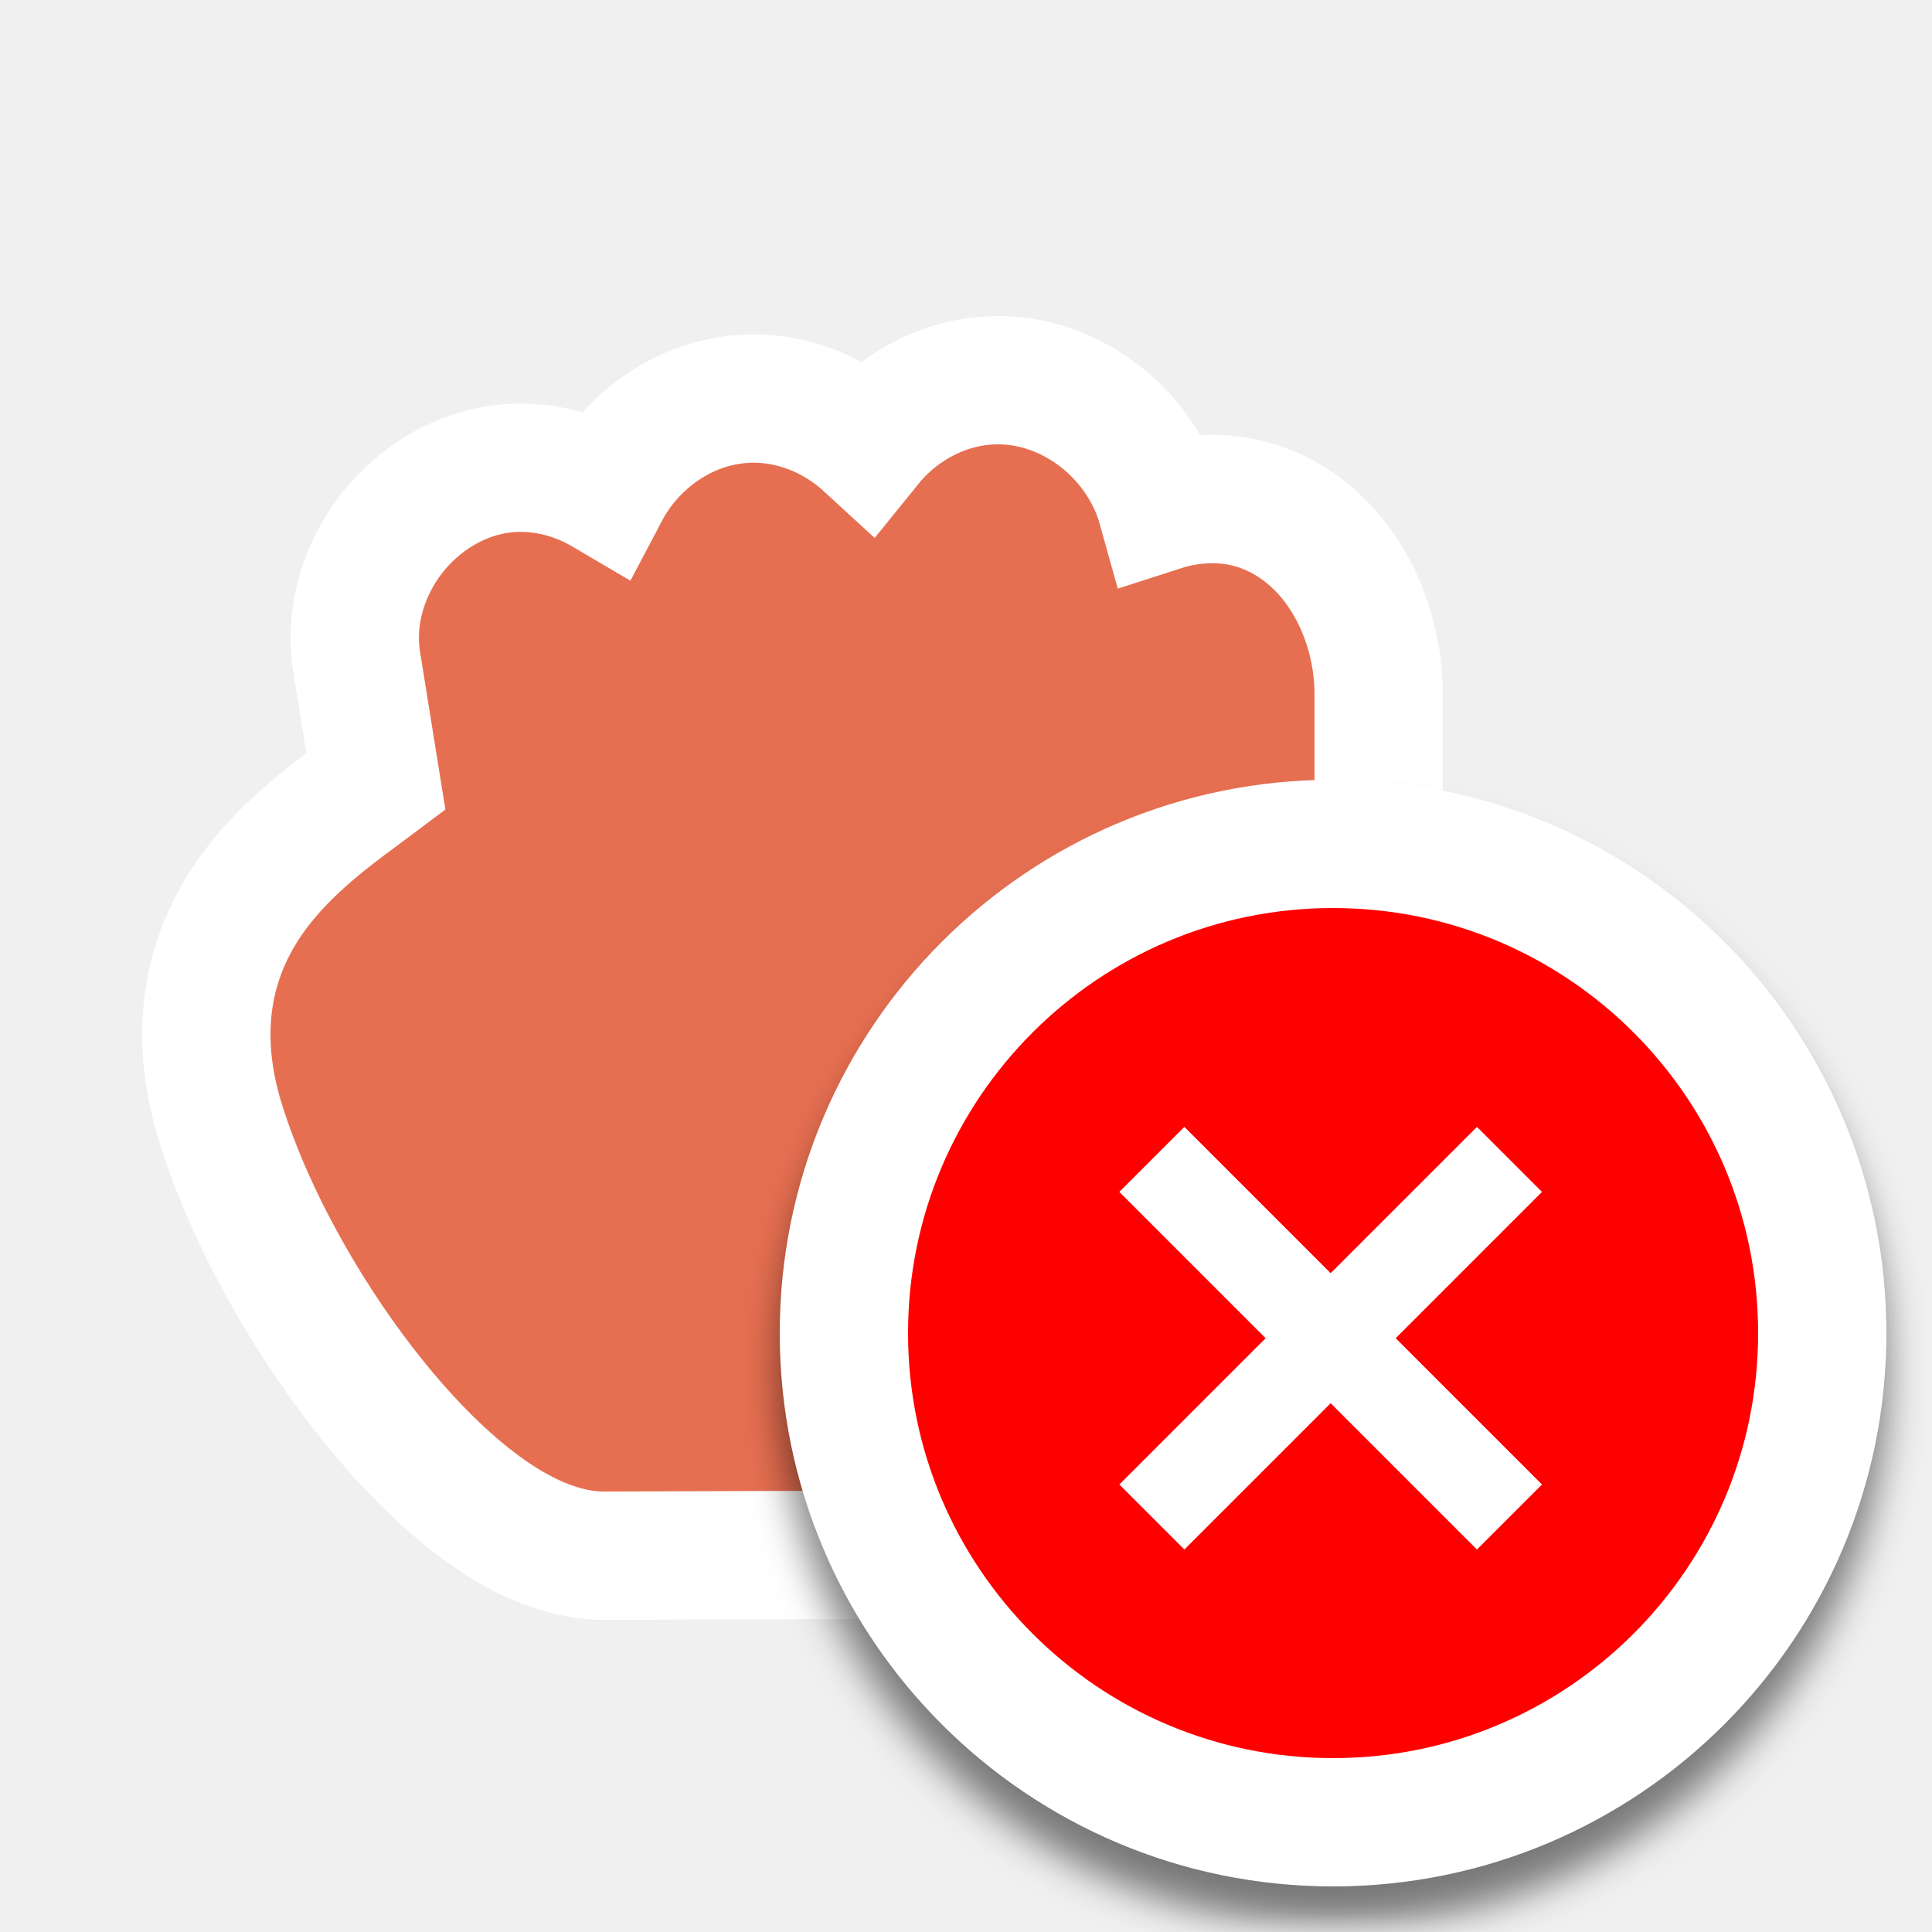
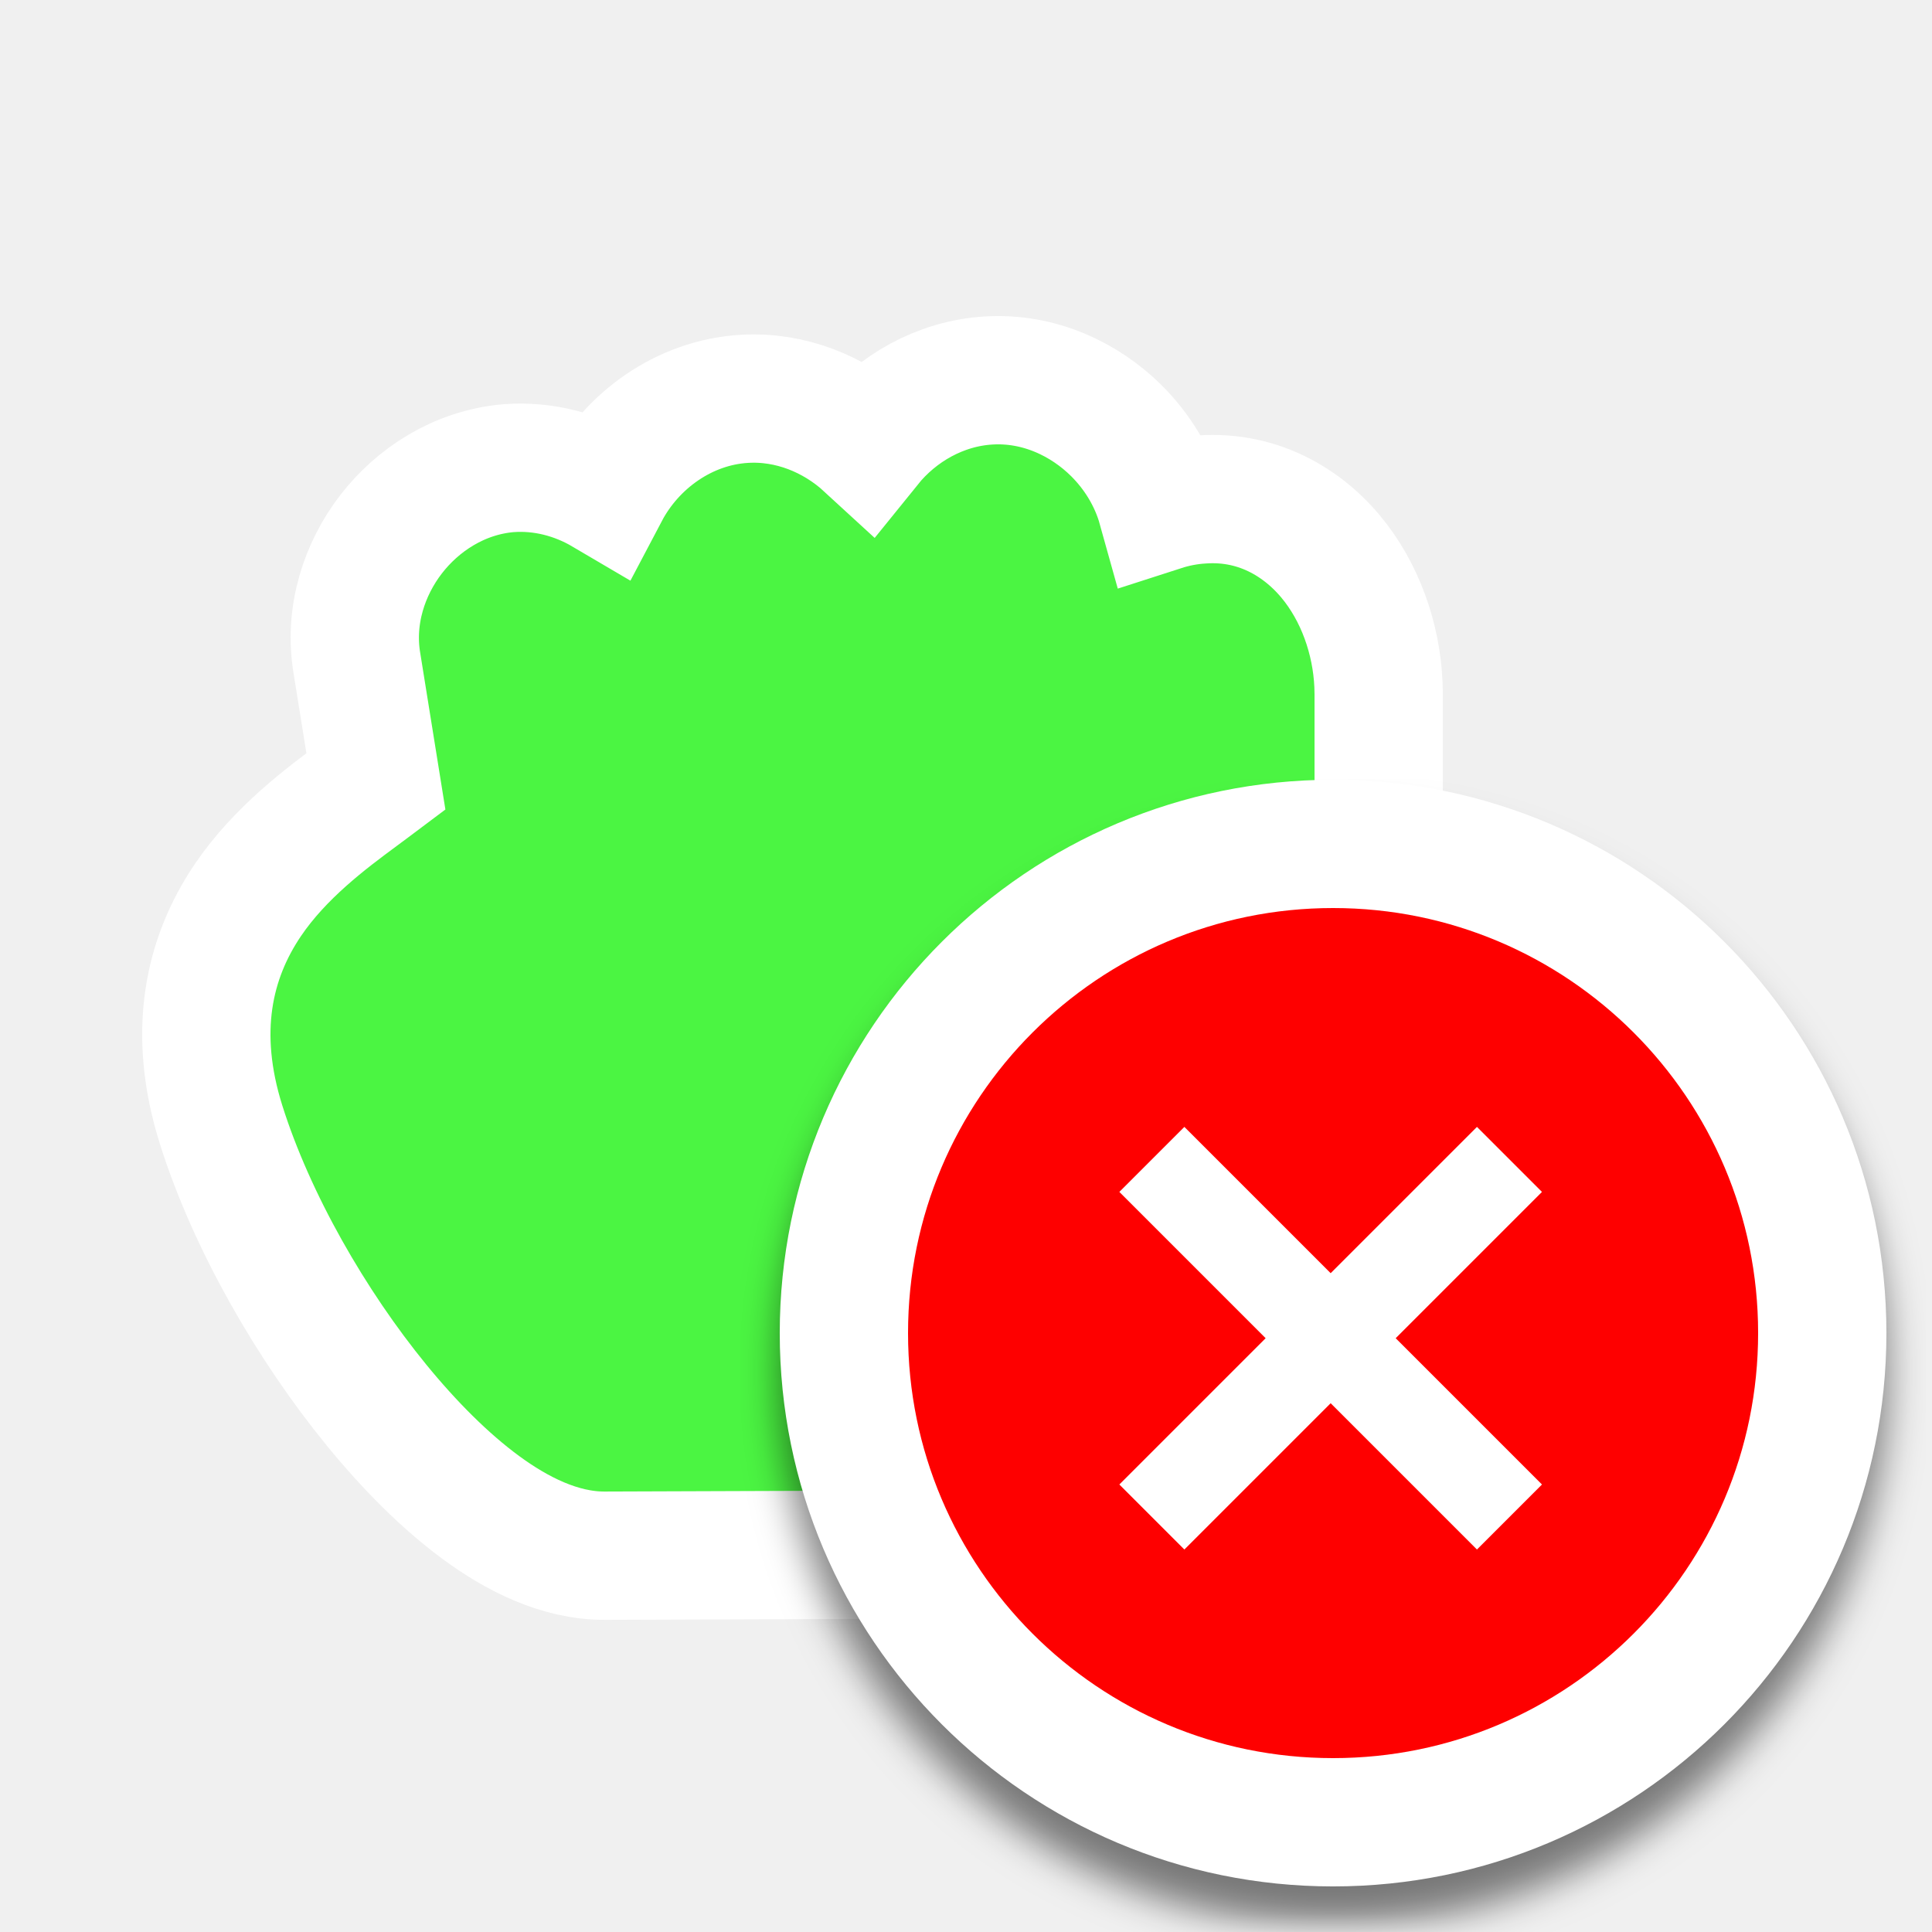
<svg xmlns="http://www.w3.org/2000/svg" width="128" height="128" viewBox="0 0 256 256" fill="none">
  <g clip-path="url(#clip0_3624_4)">
-     <path d="M114.979 58.885C110.598 54.856 104.703 52.469 98.581 52.852C90.698 53.333 83.741 58.317 80.167 65.098C76.377 62.867 71.958 61.703 67.454 62.03L67.383 62.035L67.312 62.041C60.792 62.624 55.333 66.238 51.818 70.795C48.315 75.336 46.204 81.515 47.304 87.953L49.81 103.546L48.83 104.281C48.429 104.582 48 104.899 47.549 105.233C43.313 108.368 37.112 112.958 32.838 119.277C27.63 126.975 25.433 136.798 29.311 149.075C33.355 161.875 41.256 175.615 49.905 186.198C54.245 191.508 58.987 196.286 63.798 199.81C68.383 203.168 74.091 206.169 80.164 206.137C80.171 206.137 80.178 206.137 80.185 206.137L161.645 205.851L167.103 205.832L169.356 200.861C183.96 168.647 183.329 141.187 182.838 119.851C182.768 116.791 182.701 113.857 182.682 111.054V91.861V91.834L182.681 91.807C182.643 85.795 180.725 79.505 177.004 74.609C173.188 69.589 167.054 65.631 159.23 66.182C157.412 66.292 155.631 66.637 153.923 67.188C152.824 63.243 150.633 59.764 147.939 57.083C143.764 52.926 137.683 49.992 130.946 50.421C124.628 50.814 118.854 54.084 114.979 58.885Z" fill="#E76F51" stroke="#FFFFFF" stroke-width="17" />
+     <path d="M114.979 58.885C110.598 54.856 104.703 52.469 98.581 52.852C90.698 53.333 83.741 58.317 80.167 65.098C76.377 62.867 71.958 61.703 67.454 62.03L67.383 62.035L67.312 62.041C60.792 62.624 55.333 66.238 51.818 70.795C48.315 75.336 46.204 81.515 47.304 87.953L49.81 103.546L48.83 104.281C48.429 104.582 48 104.899 47.549 105.233C43.313 108.368 37.112 112.958 32.838 119.277C27.63 126.975 25.433 136.798 29.311 149.075C33.355 161.875 41.256 175.615 49.905 186.198C54.245 191.508 58.987 196.286 63.798 199.81C68.383 203.168 74.091 206.169 80.164 206.137C80.171 206.137 80.178 206.137 80.185 206.137L161.645 205.851L167.103 205.832L169.356 200.861C183.96 168.647 183.329 141.187 182.838 119.851C182.768 116.791 182.701 113.857 182.682 111.054V91.861V91.834L182.681 91.807C182.643 85.795 180.725 79.505 177.004 74.609C173.188 69.589 167.054 65.631 159.23 66.182C157.412 66.292 155.631 66.637 153.923 67.188C152.824 63.243 150.633 59.764 147.939 57.083C143.764 52.926 137.683 49.992 130.946 50.421C124.628 50.814 118.854 54.084 114.979 58.885Z" fill="#4bf542" stroke="#FFFFFF" stroke-width="17" />
    <g filter="url(#filter0_d_3624_4)">
      <path d="M176.64 241.46C212.439 241.46 241.46 212.439 241.46 176.64C241.46 140.841 212.439 111.82 176.64 111.82C140.841 111.82 111.82 140.841 111.82 176.64C111.82 212.439 140.841 241.46 176.64 241.46Z" fill="#FE0000" stroke="#FFFFFF" stroke-width="17" />
      <path fill-rule="evenodd" clip-rule="evenodd" d="M167.704 177.32L148.32 157.935L156.935 149.32L176.32 168.704L195.704 149.32L204.32 157.935L184.935 177.32L204.32 196.704L195.704 205.32L176.32 185.935L156.935 205.32L148.32 196.704L167.704 177.32Z" fill="white" />
    </g>
  </g>
  <defs>
    <filter id="filter0_d_3624_4" x="98.2" y="103.32" width="156.88" height="156.88" filterUnits="userSpaceOnUse" color-interpolation-filters="sRGB">
      <feFlood flood-opacity="0" result="BackgroundImageFix" />
      <feColorMatrix in="SourceAlpha" type="matrix" values="0 0 0 0 0 0 0 0 0 0 0 0 0 0 0 0 0 0 127 0" result="hardAlpha" />
      <feOffset dy="5.12" />
      <feGaussianBlur stdDeviation="2.56" />
      <feColorMatrix type="matrix" values="0 0 0 0 0 0 0 0 0 0 0 0 0 0 0 0 0 0 0.5 0" />
      <feBlend mode="normal" in2="BackgroundImageFix" result="effect1_dropShadow_3624_4" />
      <feBlend mode="normal" in="SourceGraphic" in2="effect1_dropShadow_3624_4" result="shape" />
    </filter>
    <clipPath id="clip0_3624_4">
      <rect width="256" height="256" fill="white" />
    </clipPath>
  </defs>
</svg>
